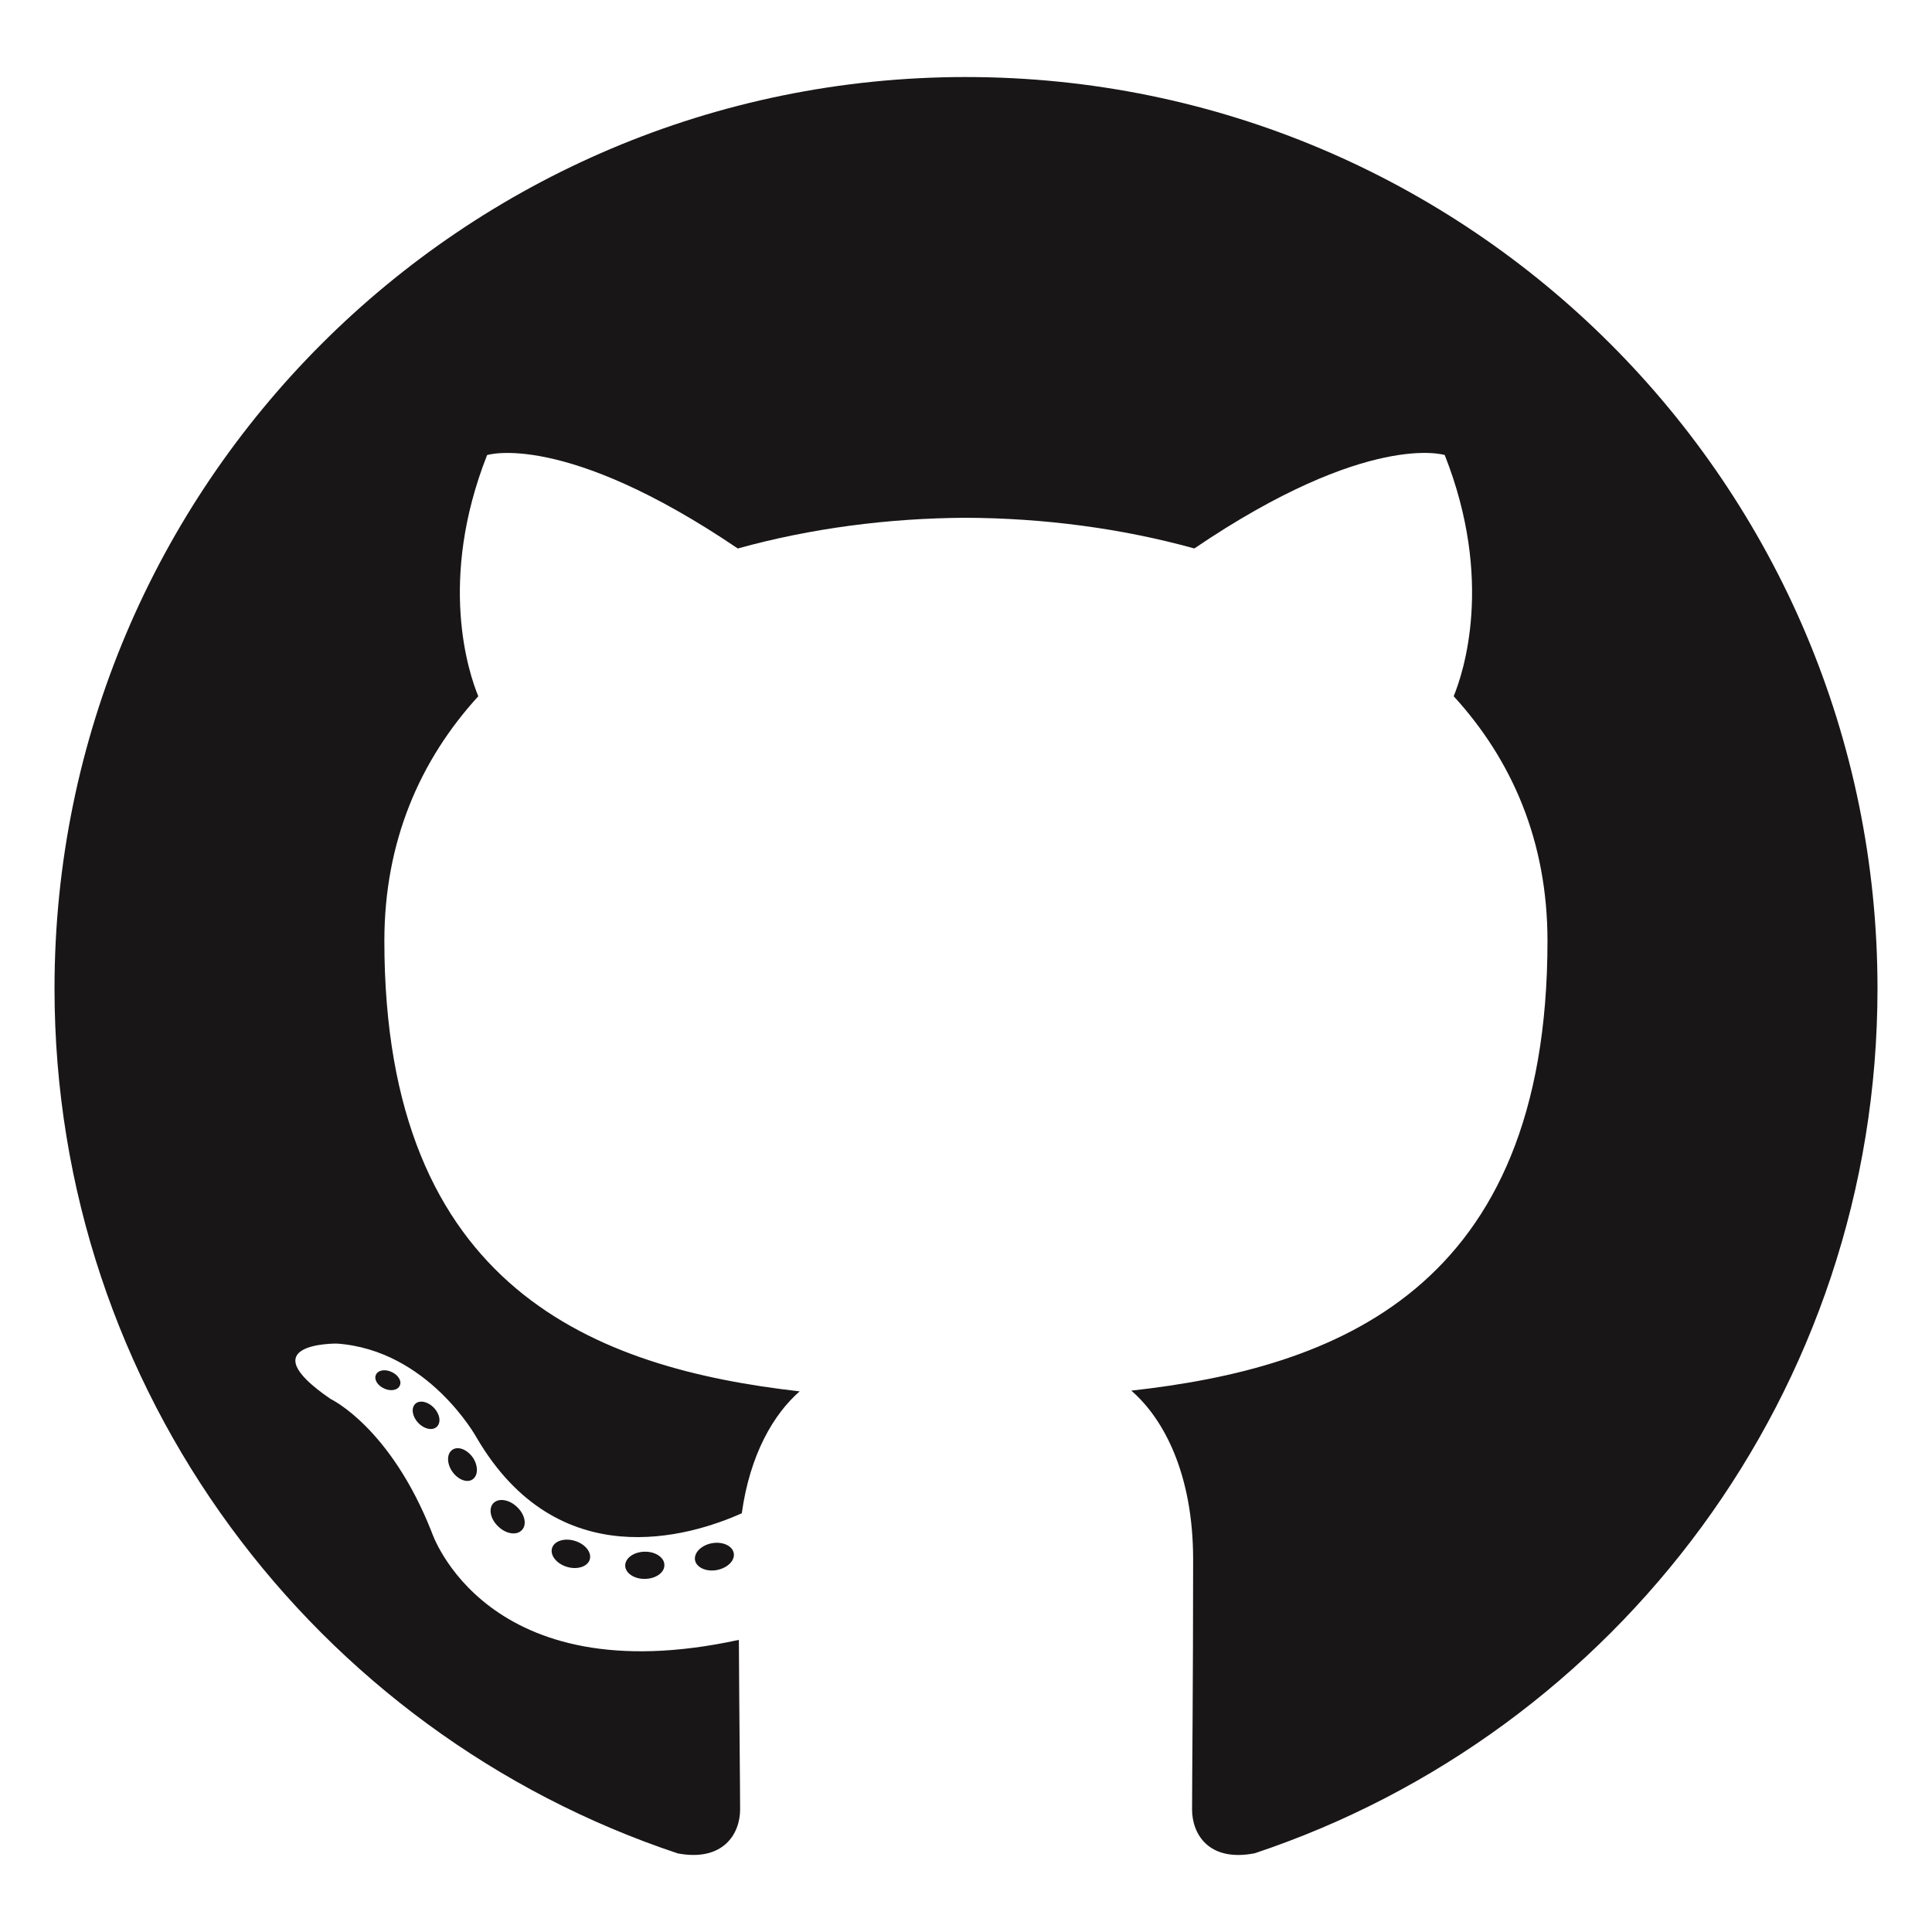
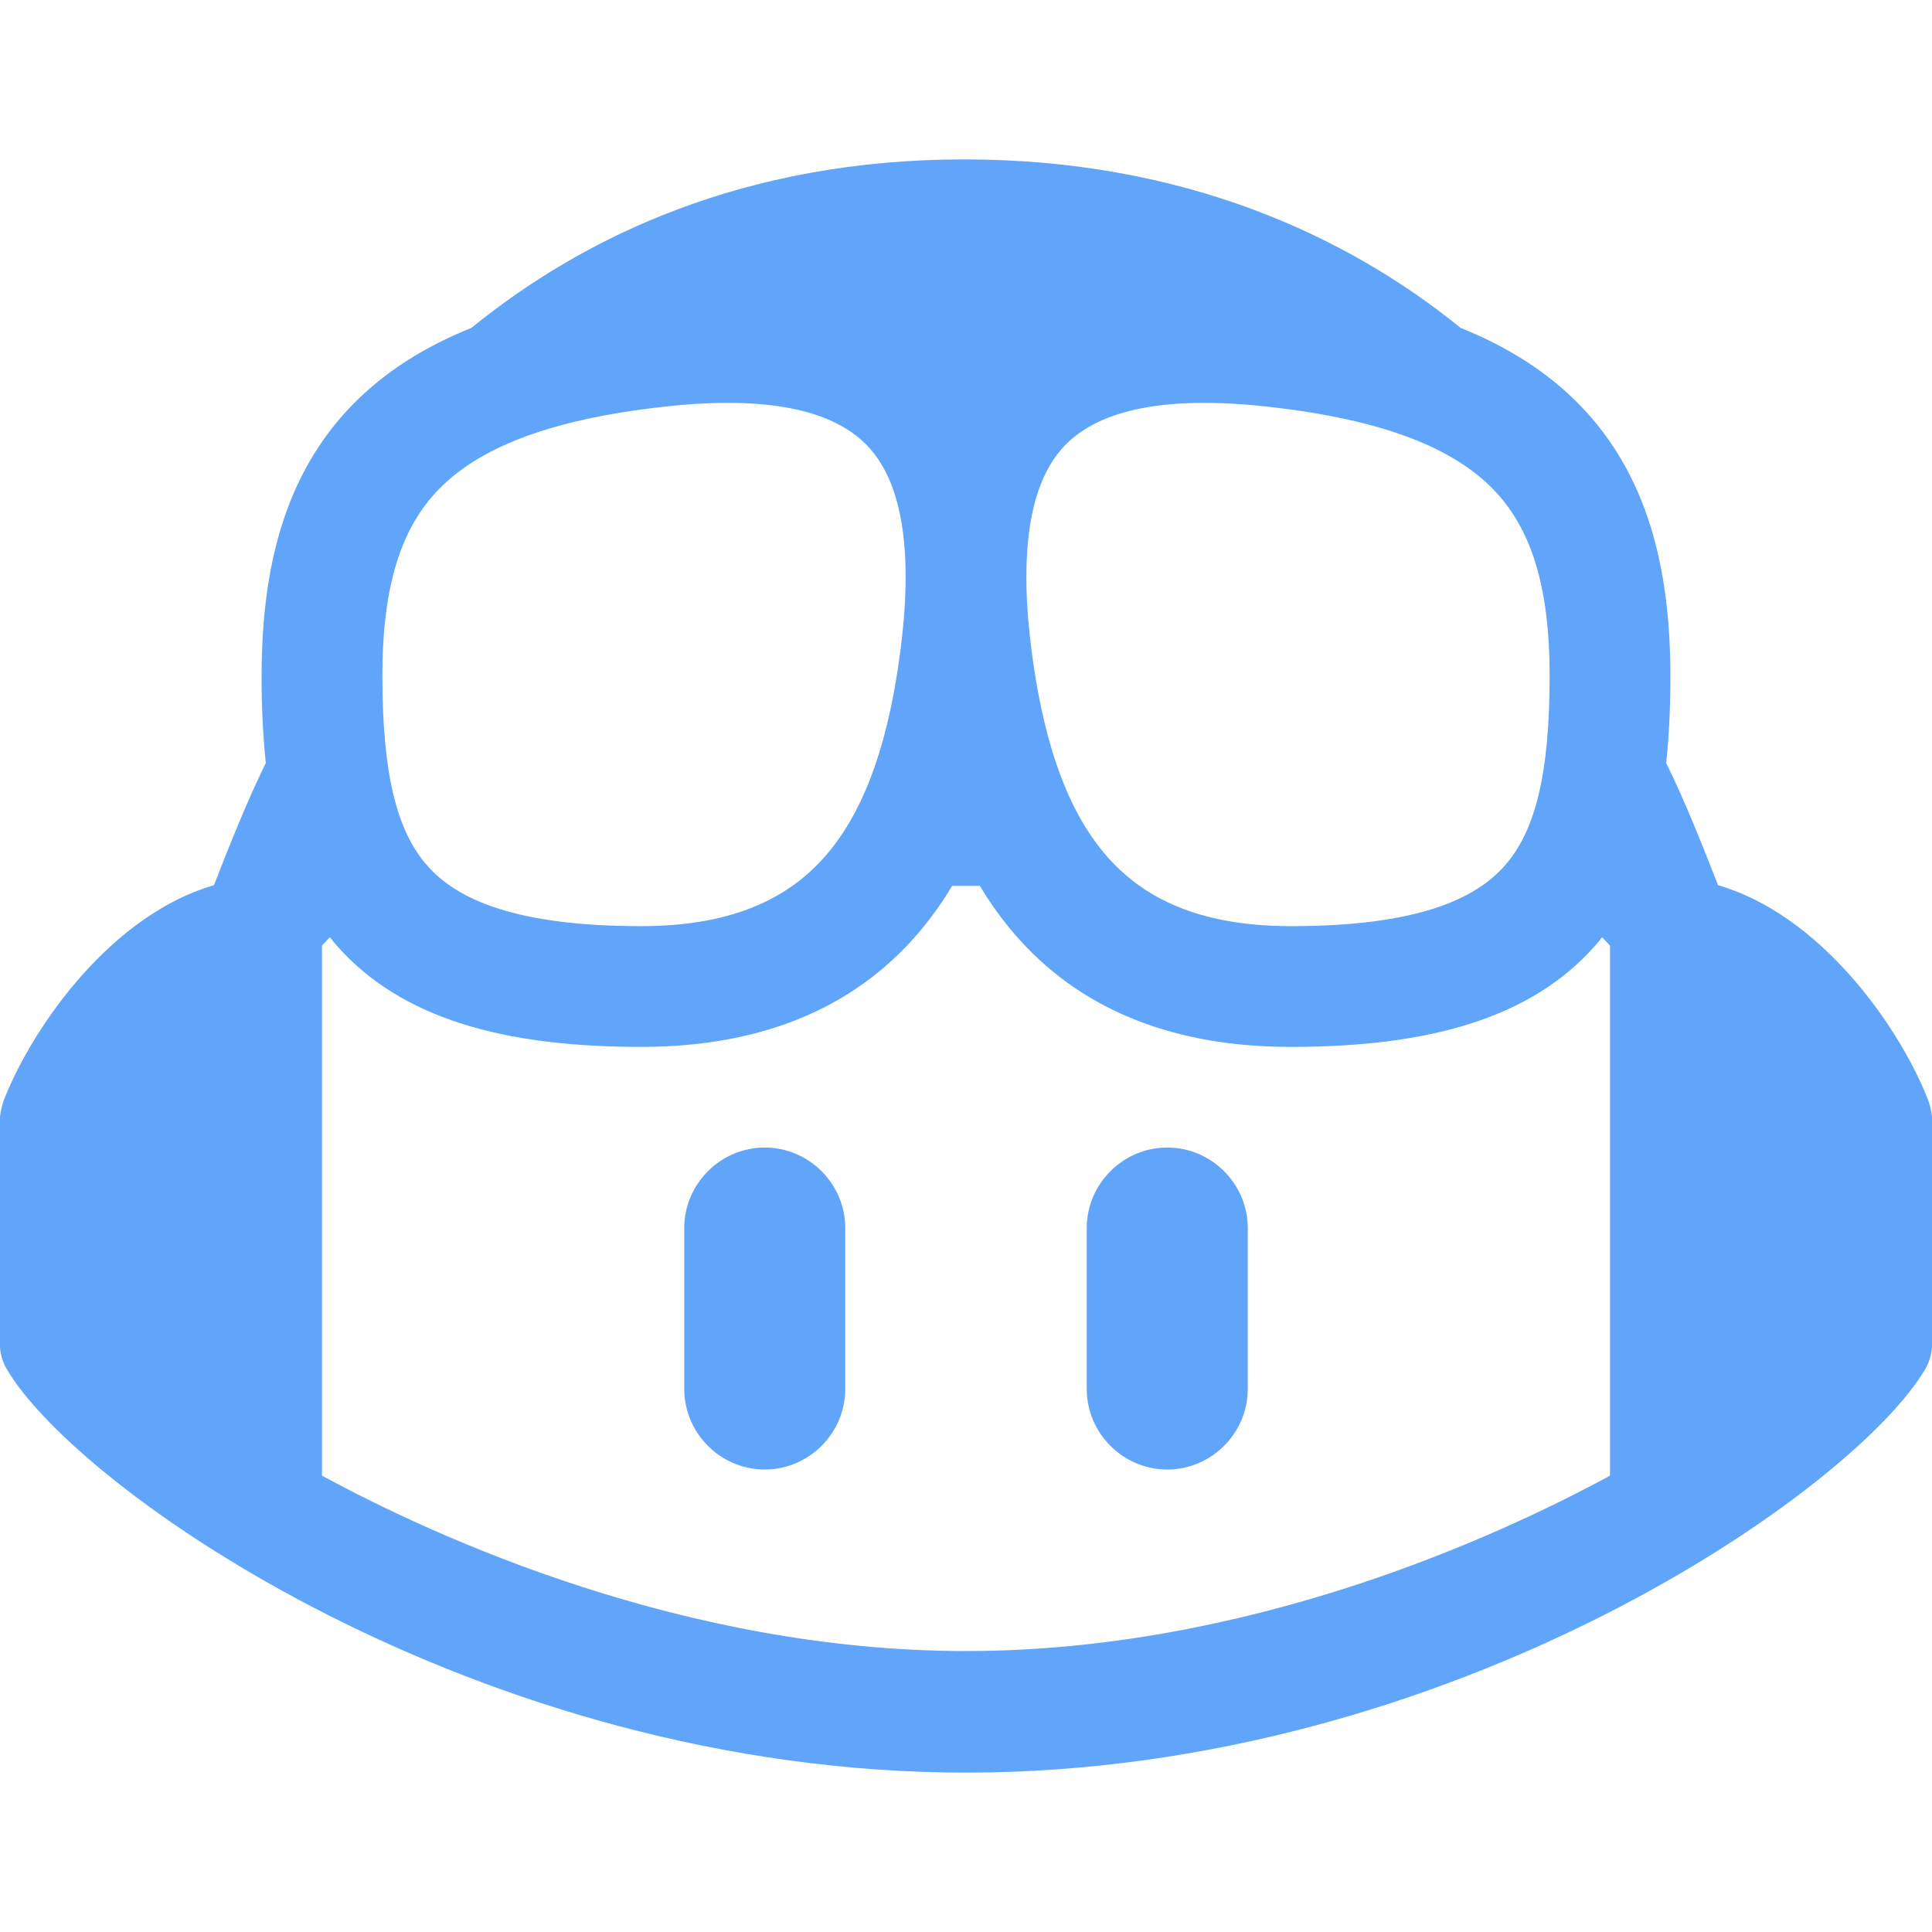
- <svg xmlns="http://www.w3.org/2000/svg" viewBox="0 0 128 128">
-   <g fill="#181616">
-     <path fill-rule="evenodd" clip-rule="evenodd" d="M64 5.103c-33.347 0-60.388 27.035-60.388 60.388 0 26.682 17.303 49.317 41.297 57.303 3.017.56 4.125-1.31 4.125-2.905 0-1.44-.056-6.197-.082-11.243-16.8 3.653-20.345-7.125-20.345-7.125-2.747-6.98-6.705-8.836-6.705-8.836-5.48-3.748.413-3.67.413-3.67 6.063.425 9.257 6.223 9.257 6.223 5.386 9.23 14.127 6.562 17.573 5.02.542-3.903 2.107-6.568 3.834-8.076-13.413-1.525-27.514-6.704-27.514-29.843 0-6.593 2.36-11.98 6.223-16.21-.628-1.52-2.695-7.662.584-15.98 0 0 5.07-1.623 16.61 6.19C53.7 35 58.867 34.327 64 34.304c5.13.023 10.3.694 15.127 2.033 11.526-7.813 16.59-6.19 16.59-6.19 3.287 8.317 1.22 14.46.593 15.98 3.872 4.23 6.215 9.617 6.215 16.21 0 23.194-14.127 28.3-27.574 29.796 2.167 1.874 4.097 5.55 4.097 11.183 0 8.08-.07 14.583-.07 16.572 0 1.607 1.088 3.49 4.148 2.897 23.98-7.994 41.263-30.622 41.263-57.294C124.388 32.14 97.35 5.104 64 5.104z" />
-     <path d="M26.484 91.806c-.133.3-.605.39-1.035.185-.44-.196-.685-.605-.543-.906.13-.31.603-.395 1.04-.188.44.197.69.61.537.91zm2.446 2.729c-.287.267-.85.143-1.232-.28-.396-.42-.47-.983-.177-1.254.298-.266.844-.14 1.24.28.394.426.472.984.17 1.255zM31.312 98.012c-.37.258-.976.017-1.35-.52-.37-.538-.37-1.183.01-1.44.373-.258.97-.025 1.35.507.368.545.368 1.19-.01 1.452zm3.261 3.361c-.33.365-1.036.267-1.552-.23-.527-.487-.674-1.18-.343-1.544.336-.366 1.045-.264 1.564.23.527.486.686 1.18.333 1.543zm4.5 1.951c-.147.473-.825.688-1.51.486-.683-.207-1.13-.76-.99-1.238.14-.477.823-.7 1.512-.485.683.206 1.13.756.988 1.237zm4.943.361c.017.498-.563.91-1.28.92-.723.017-1.308-.387-1.315-.877 0-.503.568-.91 1.29-.924.717-.013 1.306.387 1.306.88zm4.598-.782c.086.485-.413.984-1.126 1.117-.7.13-1.35-.172-1.44-.653-.086-.498.422-.997 1.122-1.126.714-.123 1.354.17 1.444.663zm0 0" />
-   </g>
+ <svg xmlns="http://www.w3.org/2000/svg" fill="#60A5FA" role="img" viewBox="0 0 24 24">
+   <path d="M23.922 16.997C23.061 18.492 18.063 22.02 12 22.02 5.937 22.02.939 18.492.078 16.997A.641.641 0 0 1 0 16.741v-2.869a.883.883 0 0 1 .053-.22c.372-.935 1.347-2.292 2.605-2.656.167-.429.414-1.055.644-1.517a10.098 10.098 0 0 1-.052-1.086c0-1.331.282-2.499 1.132-3.368.397-.406.89-.717 1.474-.952C7.255 2.937 9.248 1.98 11.978 1.98c2.731 0 4.767.957 6.166 2.093.584.235 1.077.546 1.474.952.85.869 1.132 2.037 1.132 3.368 0 .368-.014.733-.052 1.086.23.462.477 1.088.644 1.517 1.258.364 2.233 1.721 2.605 2.656a.841.841 0 0 1 .053.22v2.869a.641.641 0 0 1-.078.256Zm-11.75-5.992h-.344a4.359 4.359 0 0 1-.355.508c-.77.947-1.918 1.492-3.508 1.492-1.725 0-2.989-.359-3.782-1.259a2.137 2.137 0 0 1-.085-.104L4 11.746v6.585c1.435.779 4.514 2.179 8 2.179 3.486 0 6.565-1.4 8-2.179v-6.585l-.098-.104s-.033.045-.085.104c-.793.9-2.057 1.259-3.782 1.259-1.59 0-2.738-.545-3.508-1.492a4.359 4.359 0 0 1-.355-.508Zm2.328 3.25c.549 0 1 .451 1 1v2c0 .549-.451 1-1 1-.549 0-1-.451-1-1v-2c0-.549.451-1 1-1Zm-5 0c.549 0 1 .451 1 1v2c0 .549-.451 1-1 1-.549 0-1-.451-1-1v-2c0-.549.451-1 1-1Zm3.313-6.185c.136 1.057.403 1.913.878 2.497.442.544 1.134.938 2.344.938 1.573 0 2.292-.337 2.657-.751.384-.435.558-1.15.558-2.361 0-1.14-.243-1.847-.705-2.319-.477-.488-1.319-.862-2.824-1.025-1.487-.161-2.192.138-2.533.529-.269.307-.437.808-.438 1.578v.021c0 .265.021.562.063.893Zm-1.626 0c.042-.331.063-.628.063-.894v-.02c-.001-.77-.169-1.271-.438-1.578-.341-.391-1.046-.69-2.533-.529-1.505.163-2.347.537-2.824 1.025-.462.472-.705 1.179-.705 2.319 0 1.211.175 1.926.558 2.361.365.414 1.084.751 2.657.751 1.21 0 1.902-.394 2.344-.938.475-.584.742-1.44.878-2.497Z" />
</svg>
